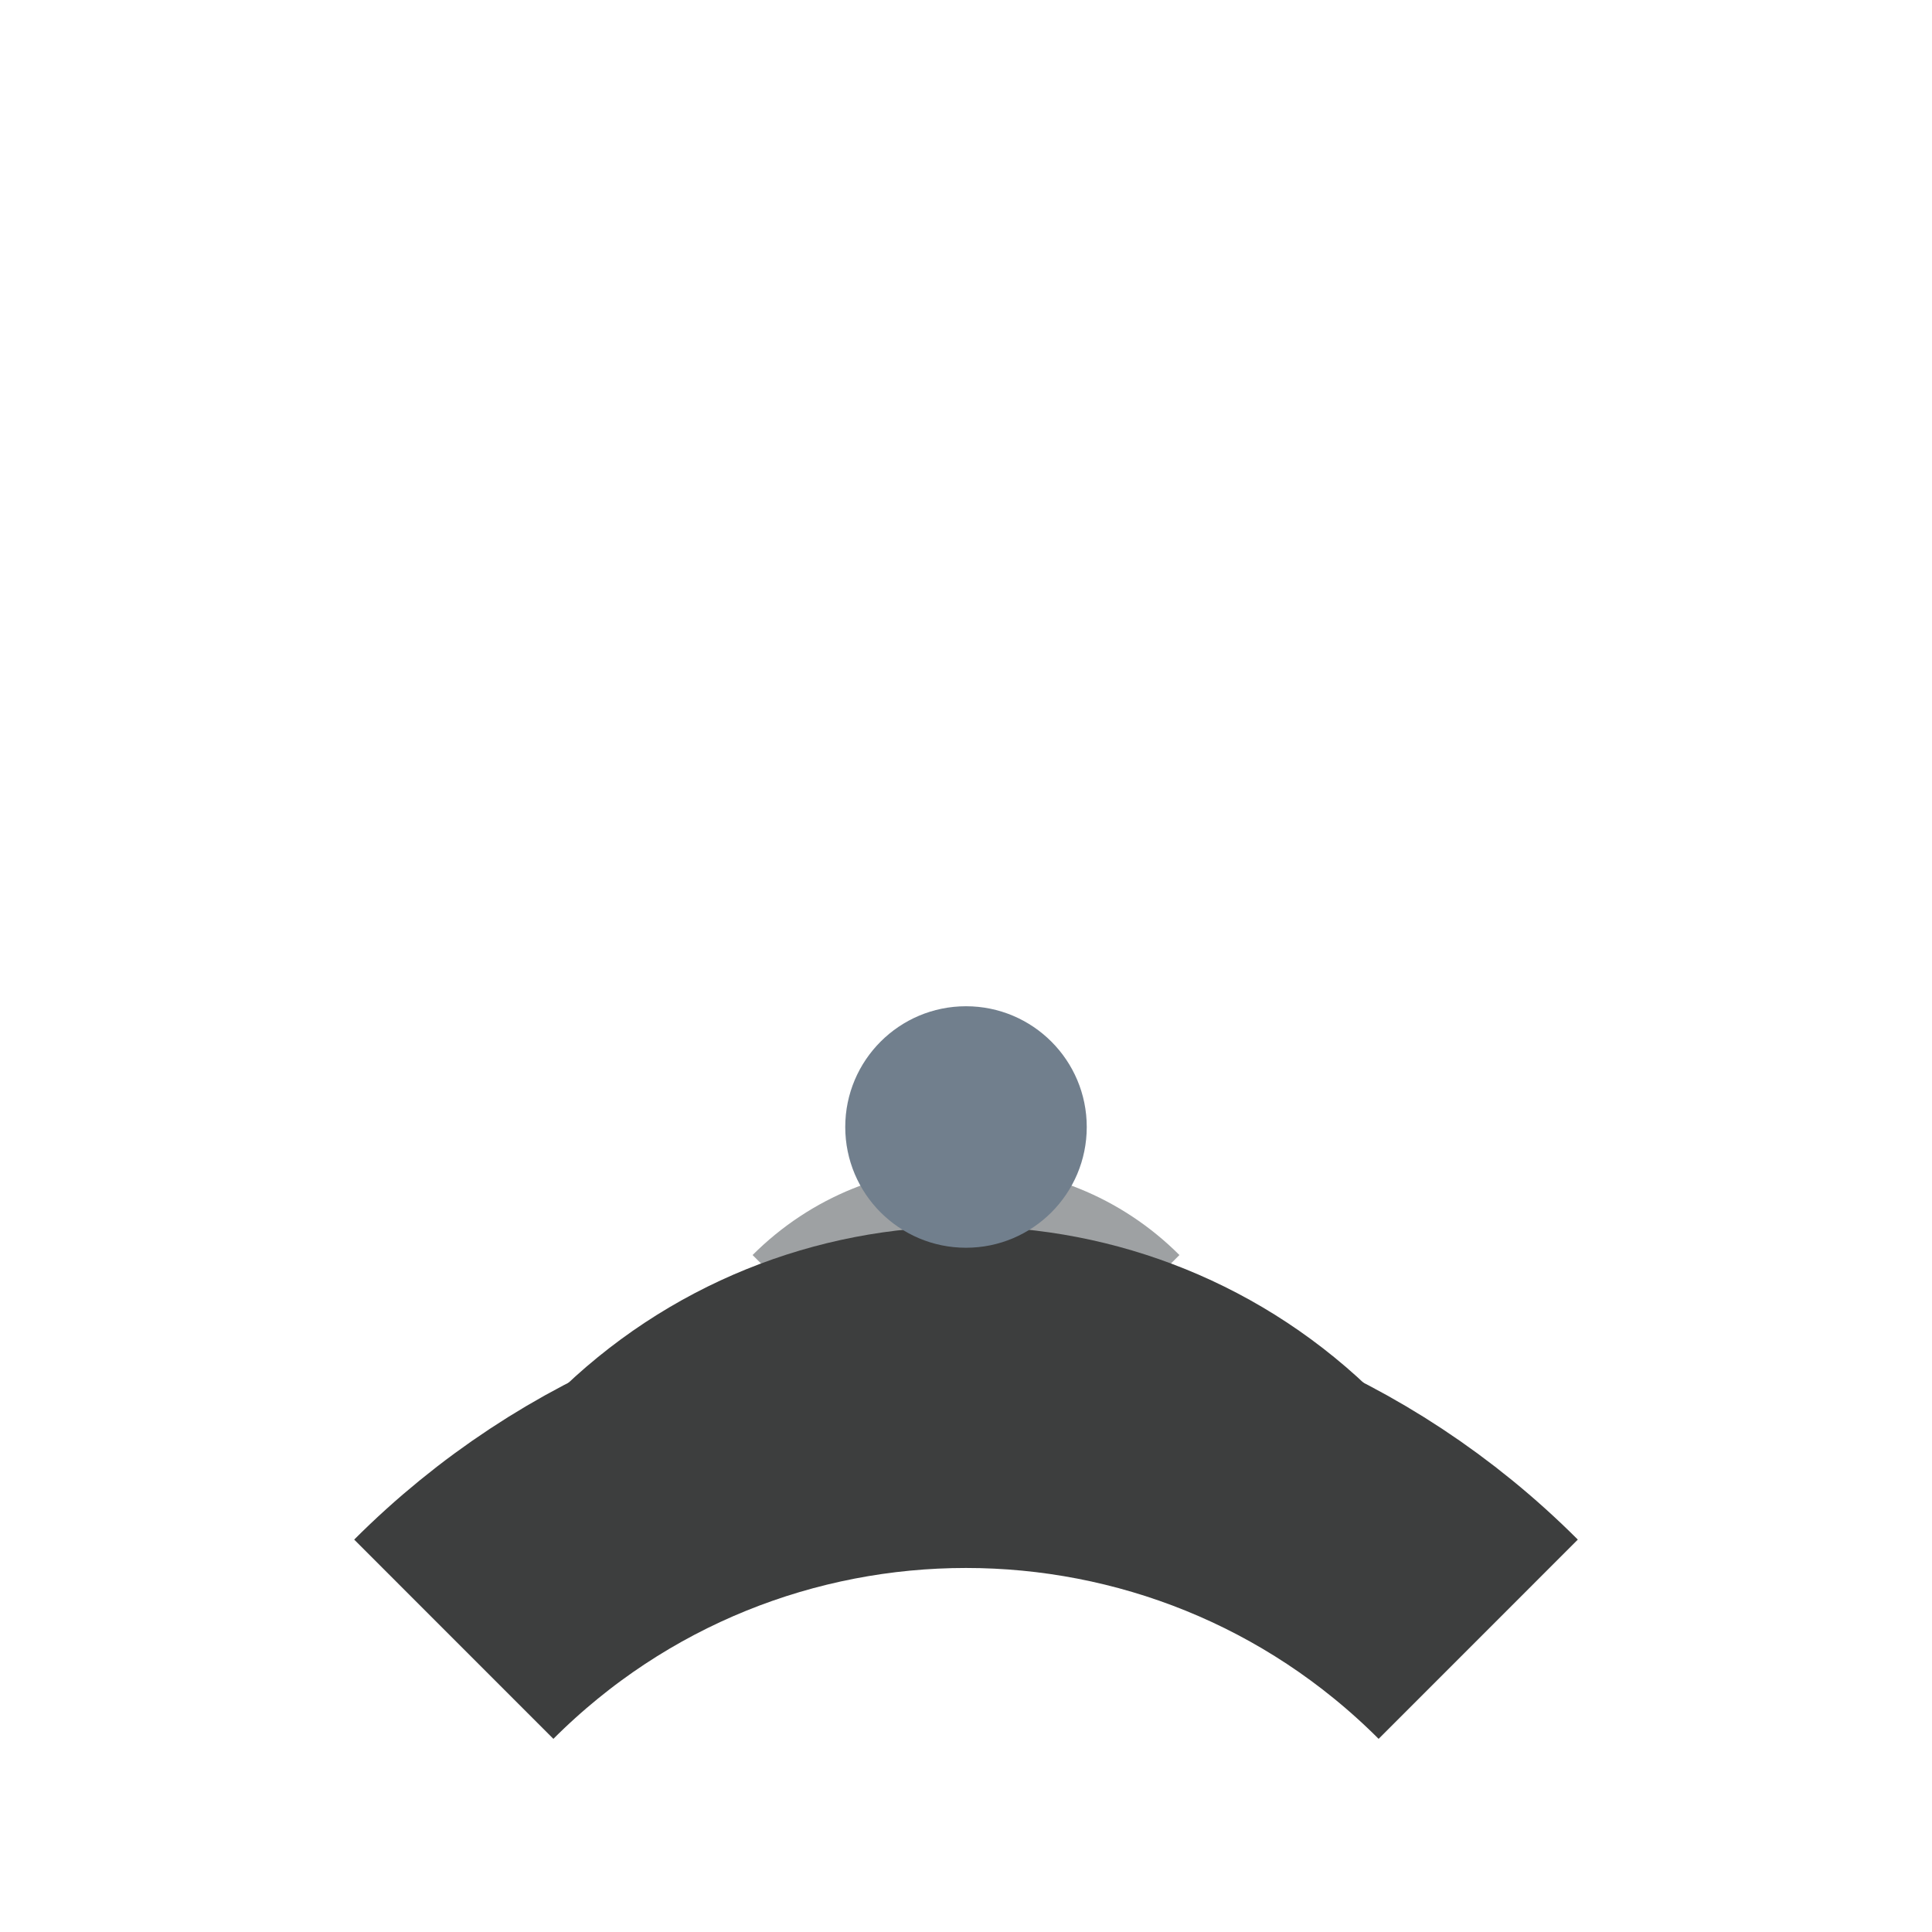
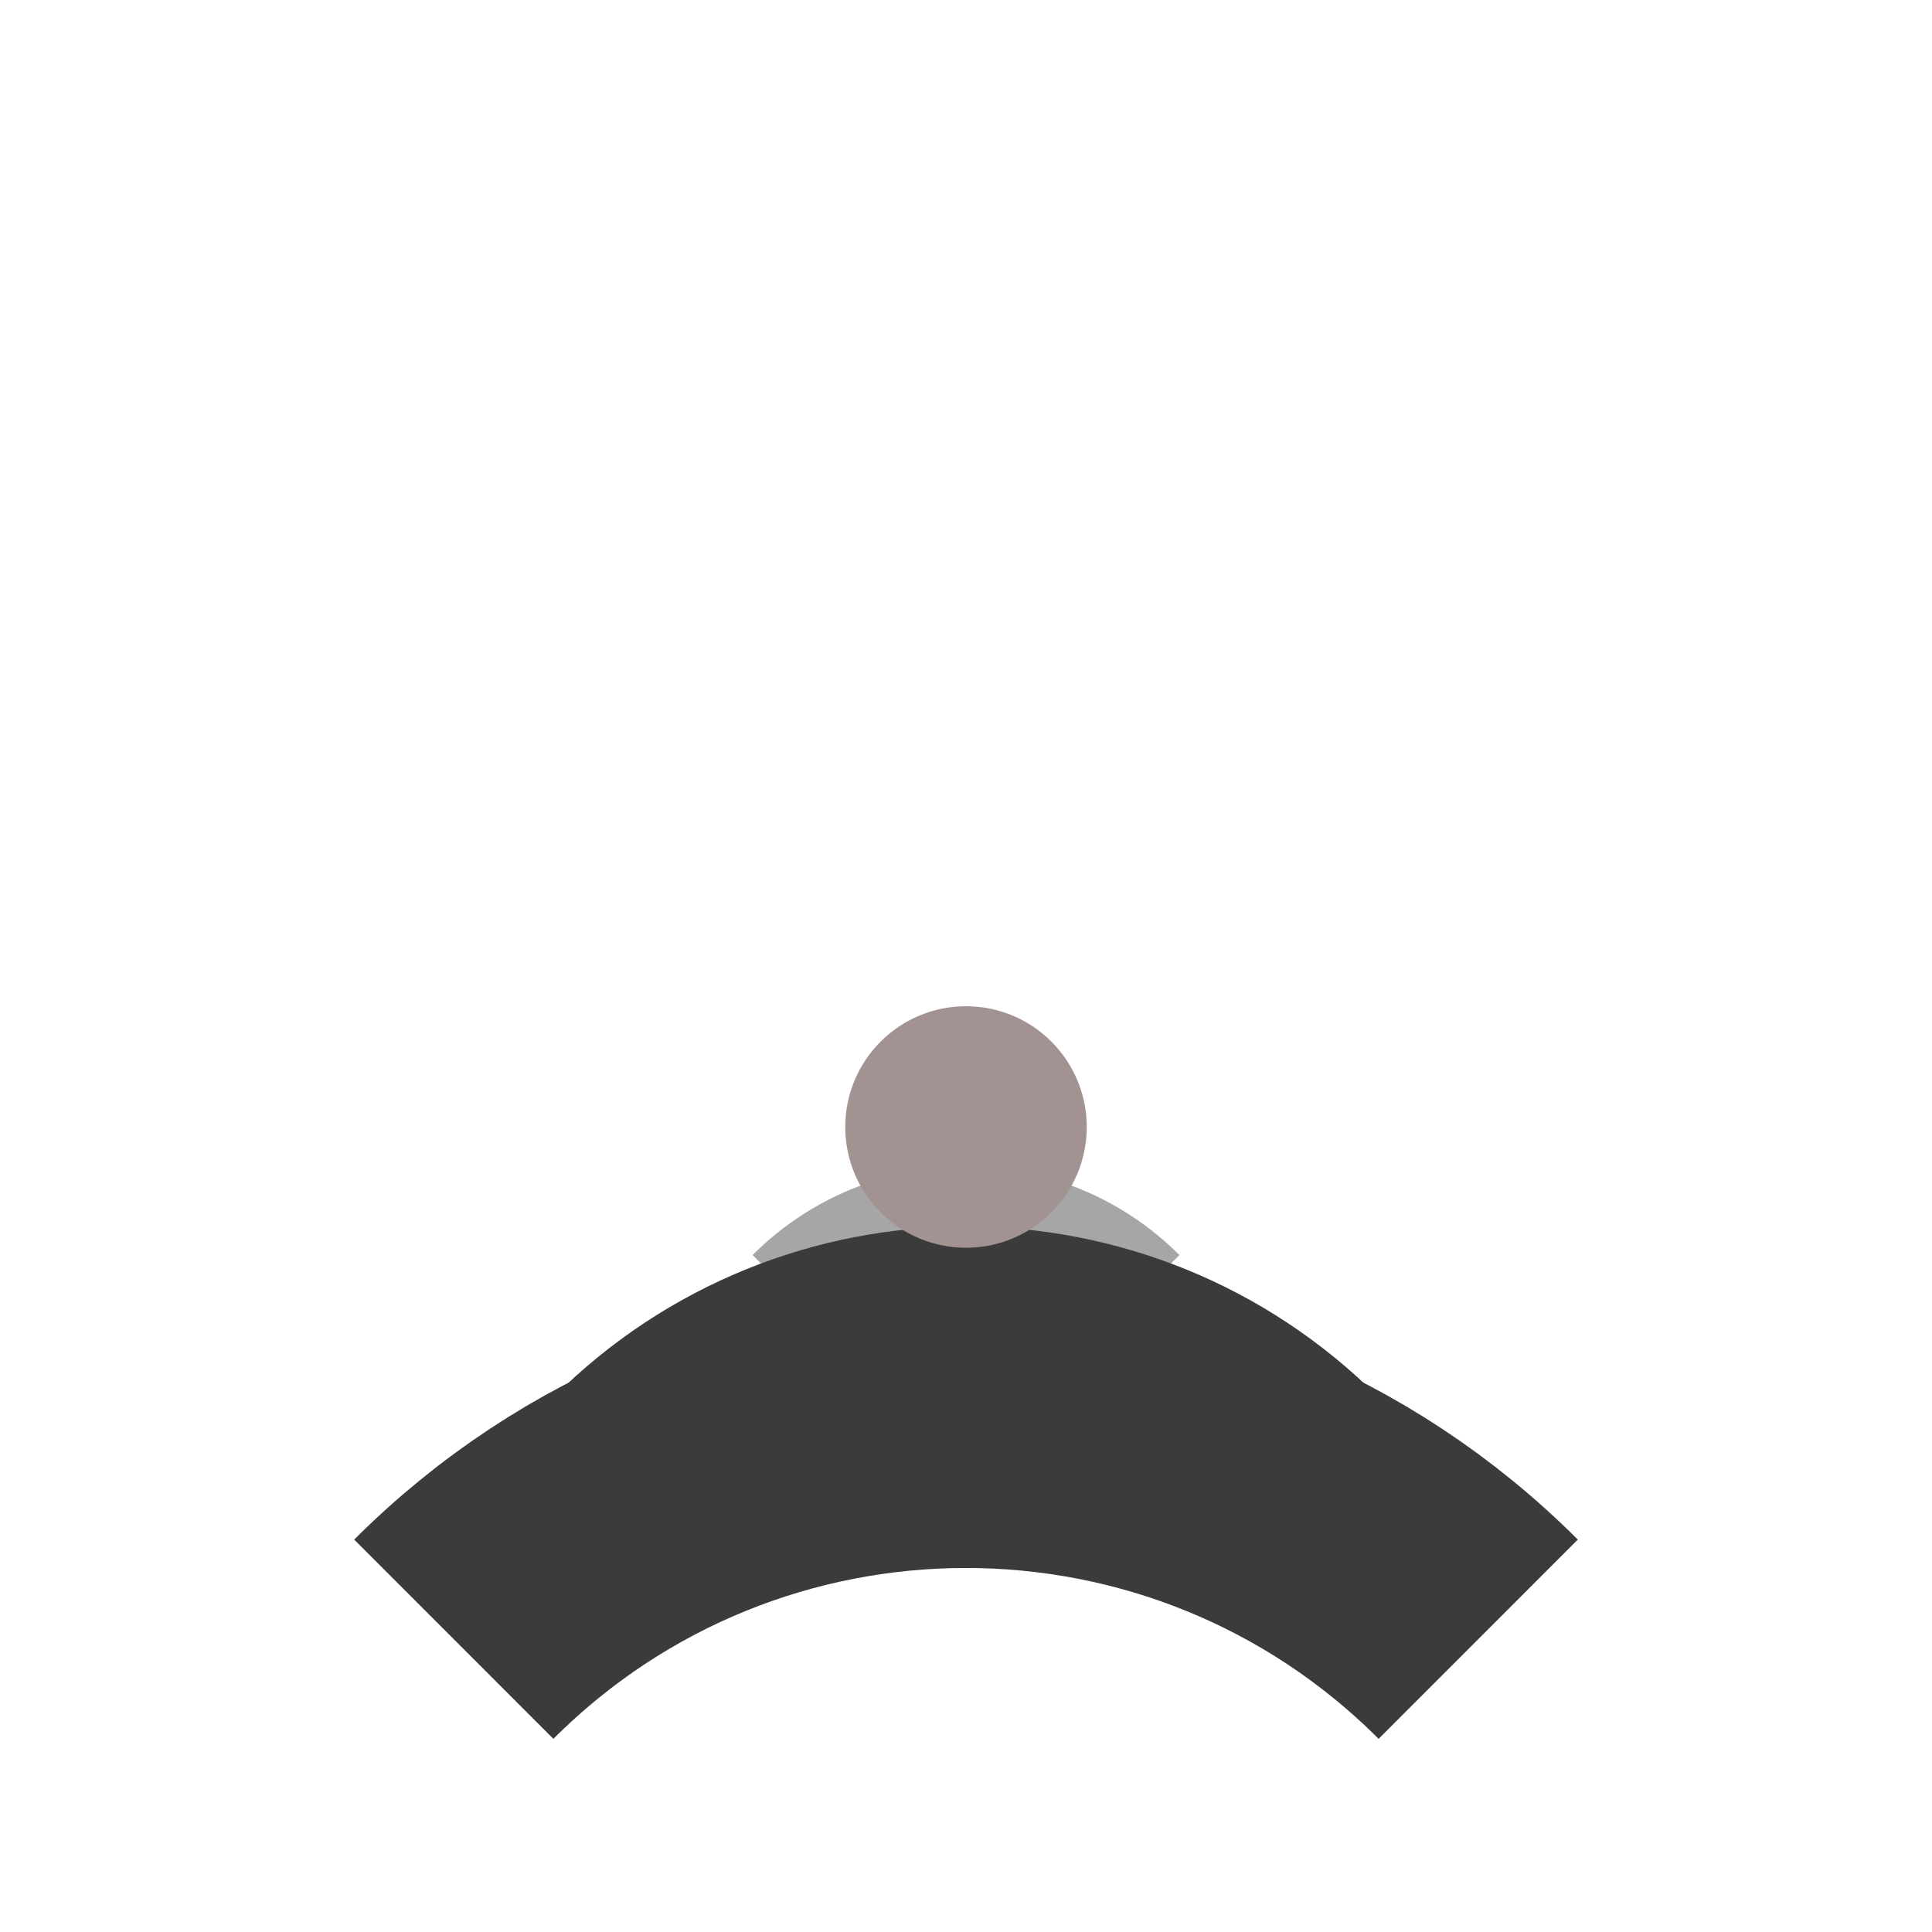
<svg xmlns="http://www.w3.org/2000/svg" width="24" height="24" viewBox="0 0 24 24">
-   <path d="M 14.121 16.121 A 3 3 0 0 0 9.879 16.121" fill="none" stroke="#9EA1A3" stroke-width="1.5" />
-   <path d="M 16.242 18.242 A 6 6 0 0 0 7.758 18.242" fill="none" stroke="#3D3E3E" stroke-width="2.5" />
-   <path d="M 18.363 20.363 A 9 9 0 0 0 5.637 20.363" fill="none" stroke="#3D3E3E" stroke-width="3.5" />
-   <circle cx="12" cy="14" r="1.5" fill="#717F8D" />
+   <path d="M 14.121 16.121 A 3 3 0 0 0 9.879 16.121" fill="none" stroke="#A6A6A6" stroke-width="1.5" />
+   <path d="M 16.242 18.242 A 6 6 0 0 0 7.758 18.242" fill="none" stroke="#3B3B3B" stroke-width="2.5" />
+   <path d="M 18.363 20.363 A 9 9 0 0 0 5.637 20.363" fill="none" stroke="#3B3B3B" stroke-width="3.5" />
+   <circle cx="12" cy="14" r="1.5" fill="#A29292" />
</svg>
